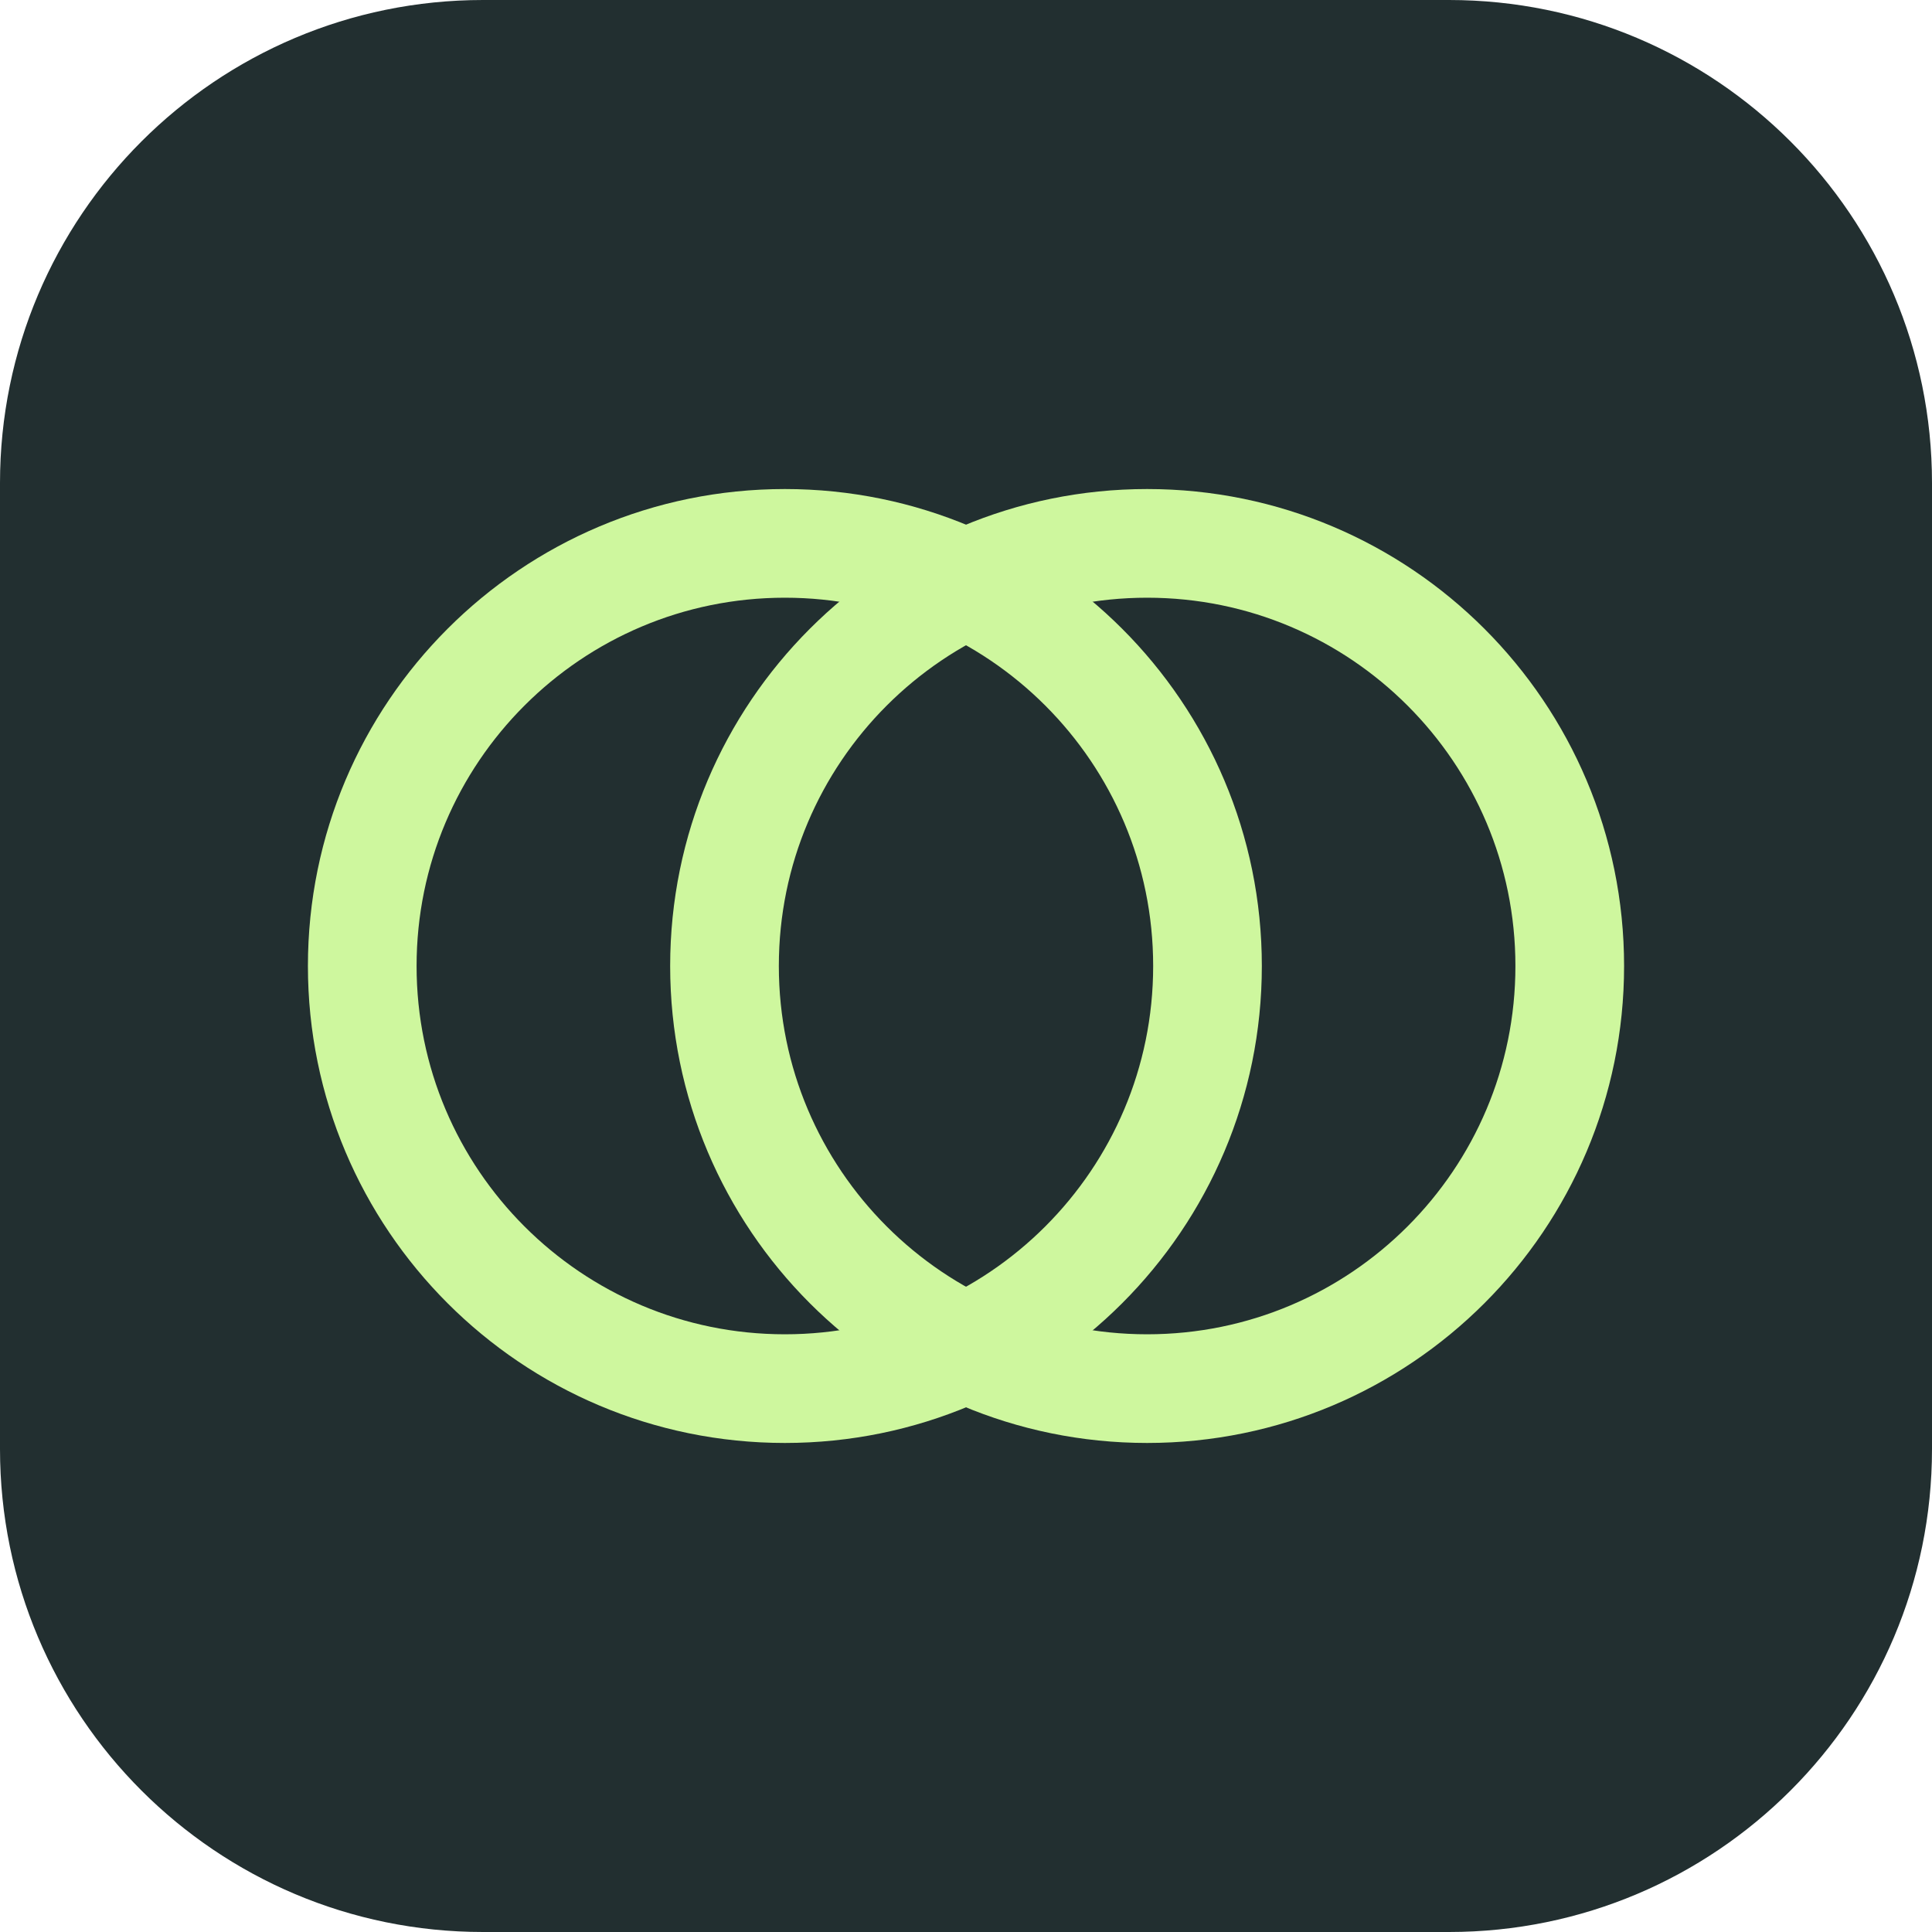
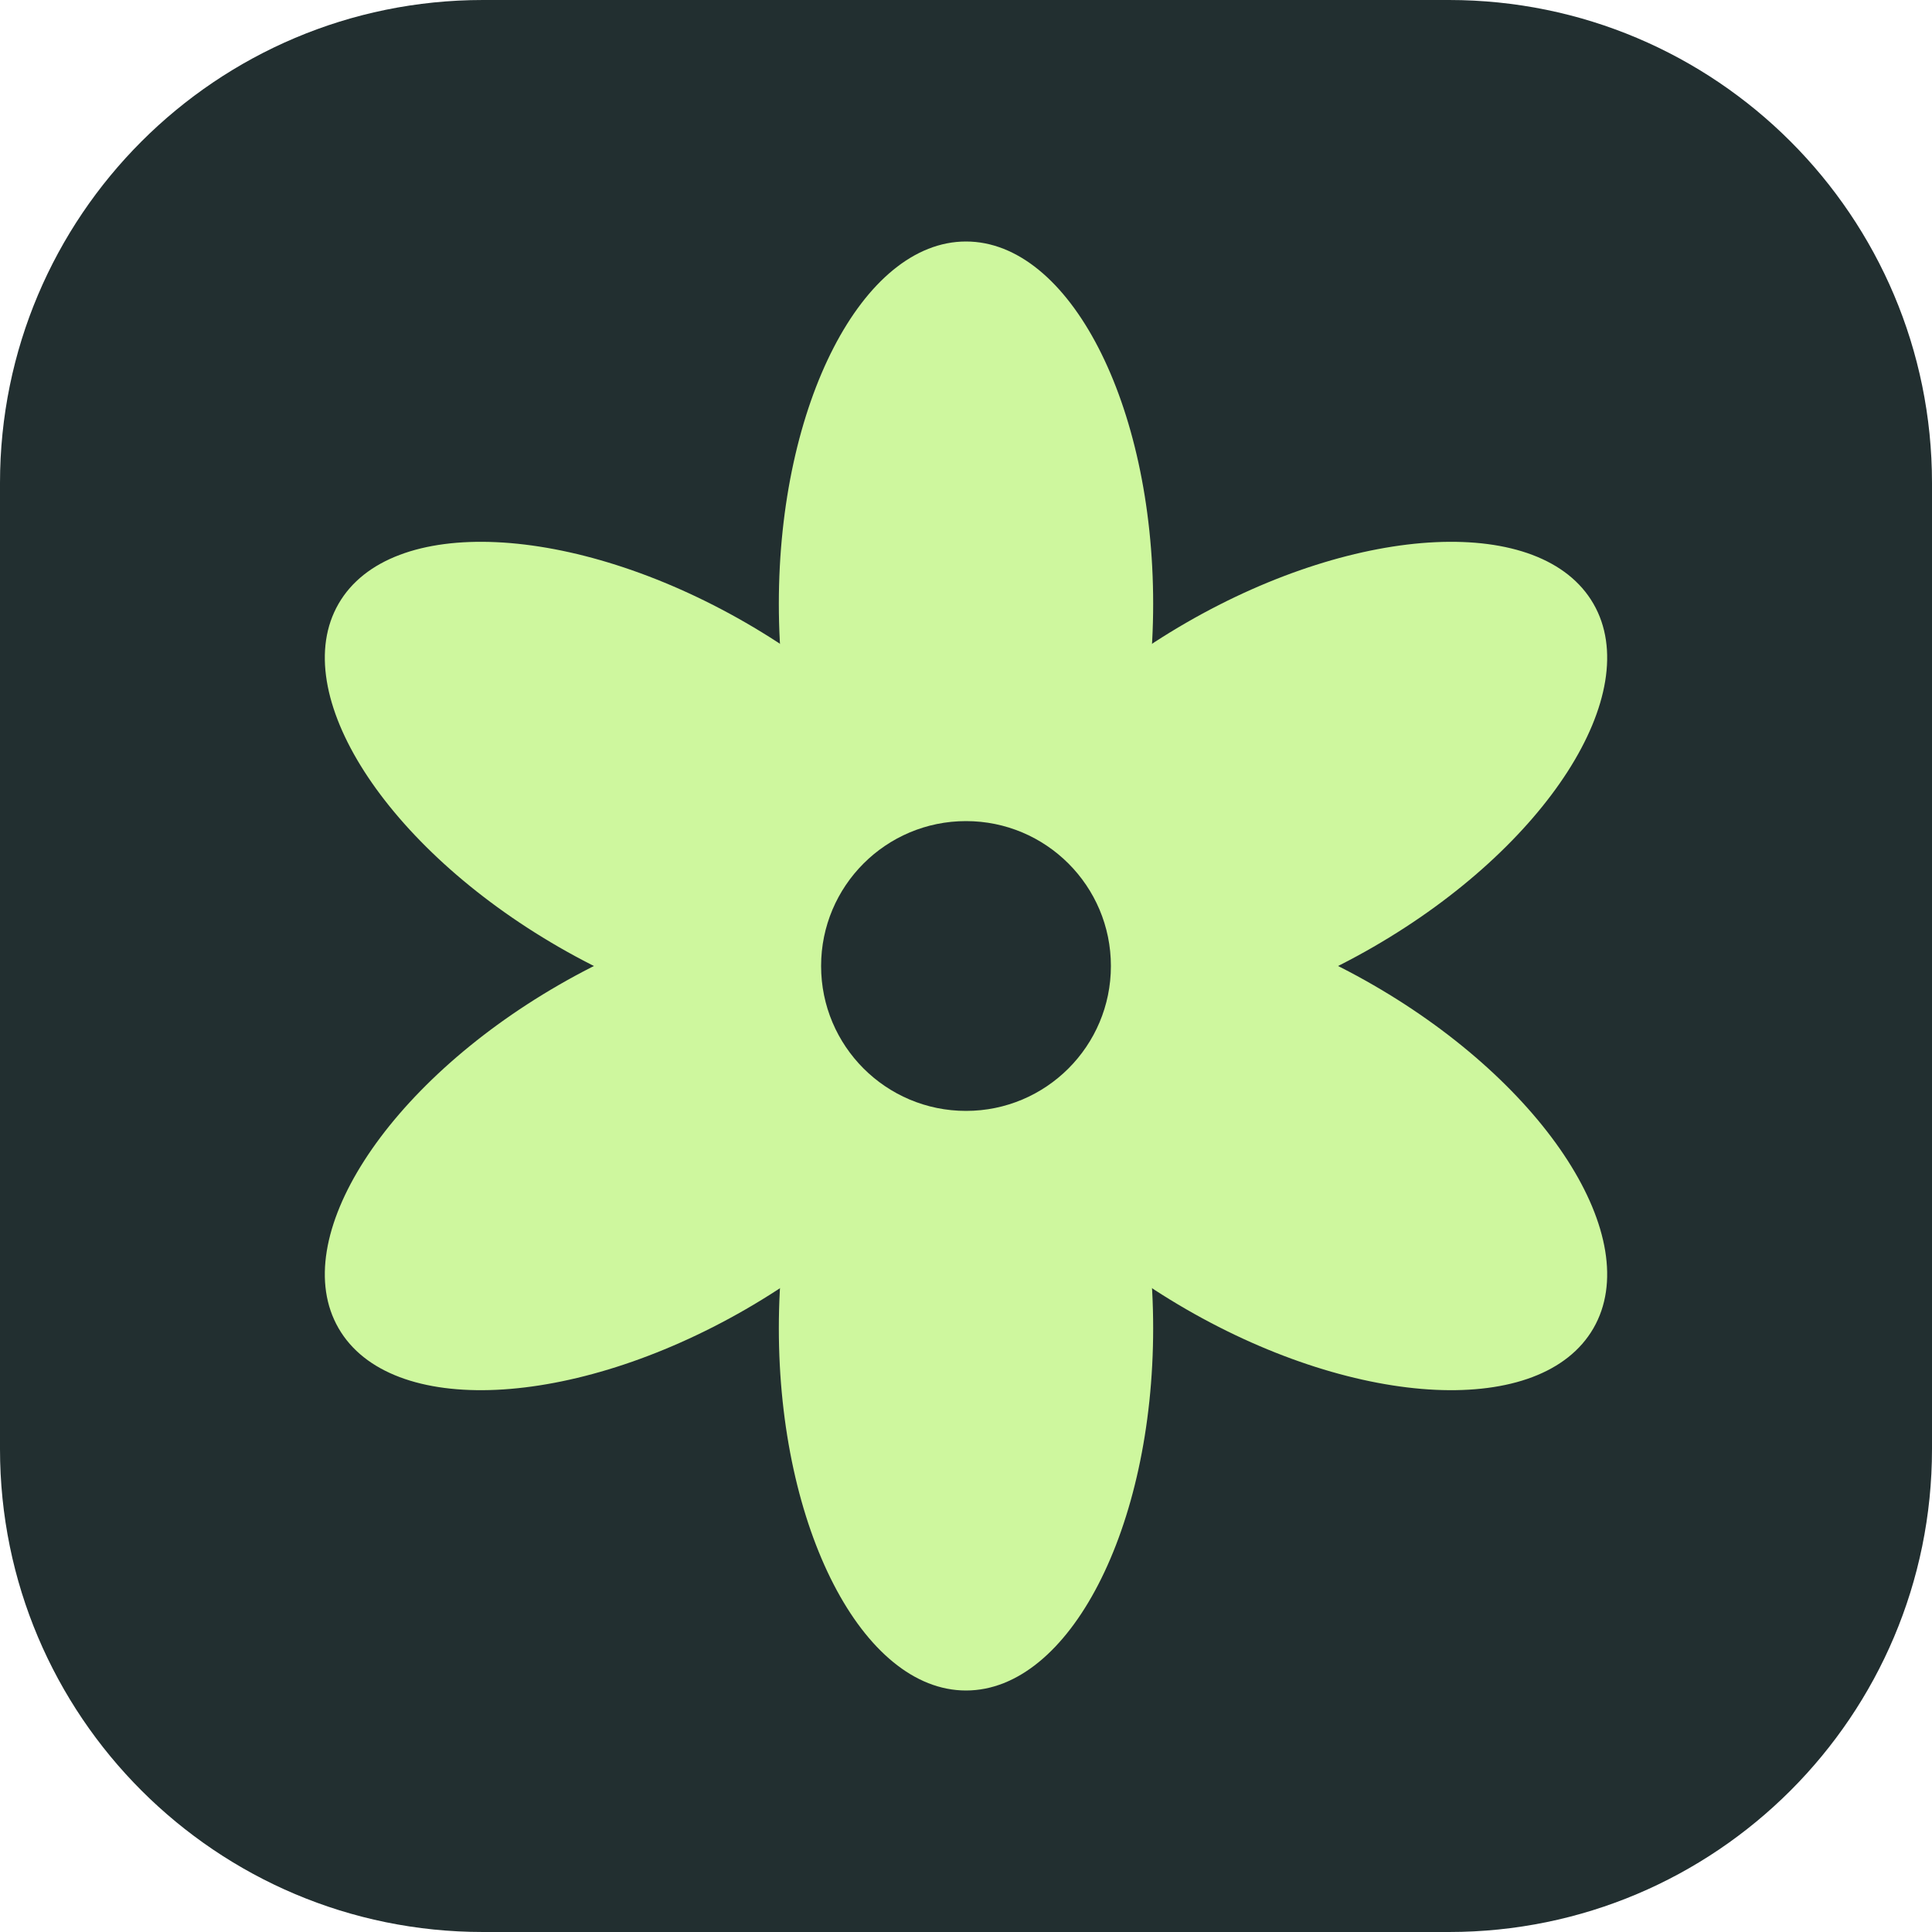
<svg xmlns="http://www.w3.org/2000/svg" viewBox="0 0 32 32">
  <rect width="32" height="32" rx="8" fill="#222f30" />
-   <circle cx="13" cy="16" r="7" fill="none" stroke="#cef79e" stroke-width="1.8" />
-   <circle cx="19" cy="16" r="7" fill="none" stroke="#cef79e" stroke-width="1.8" />
+   <g fill="#cef79e" transform="translate(16 16)">
+     <ellipse cx="0" cy="-6" rx="3.1" ry="6" />
+     <ellipse cx="0" cy="-6" rx="3.1" ry="6" transform="rotate(60)" />
+     <ellipse cx="0" cy="-6" rx="3.1" ry="6" transform="rotate(120)" />
+     <ellipse cx="0" cy="-6" rx="3.1" ry="6" transform="rotate(180)" />
+     <ellipse cx="0" cy="-6" rx="3.1" ry="6" transform="rotate(240)" />
+     <ellipse cx="0" cy="-6" rx="3.1" ry="6" transform="rotate(300)" />
+   </g>
+   <circle cx="16" cy="16" r="2.4" fill="#222f30" />
</svg>
